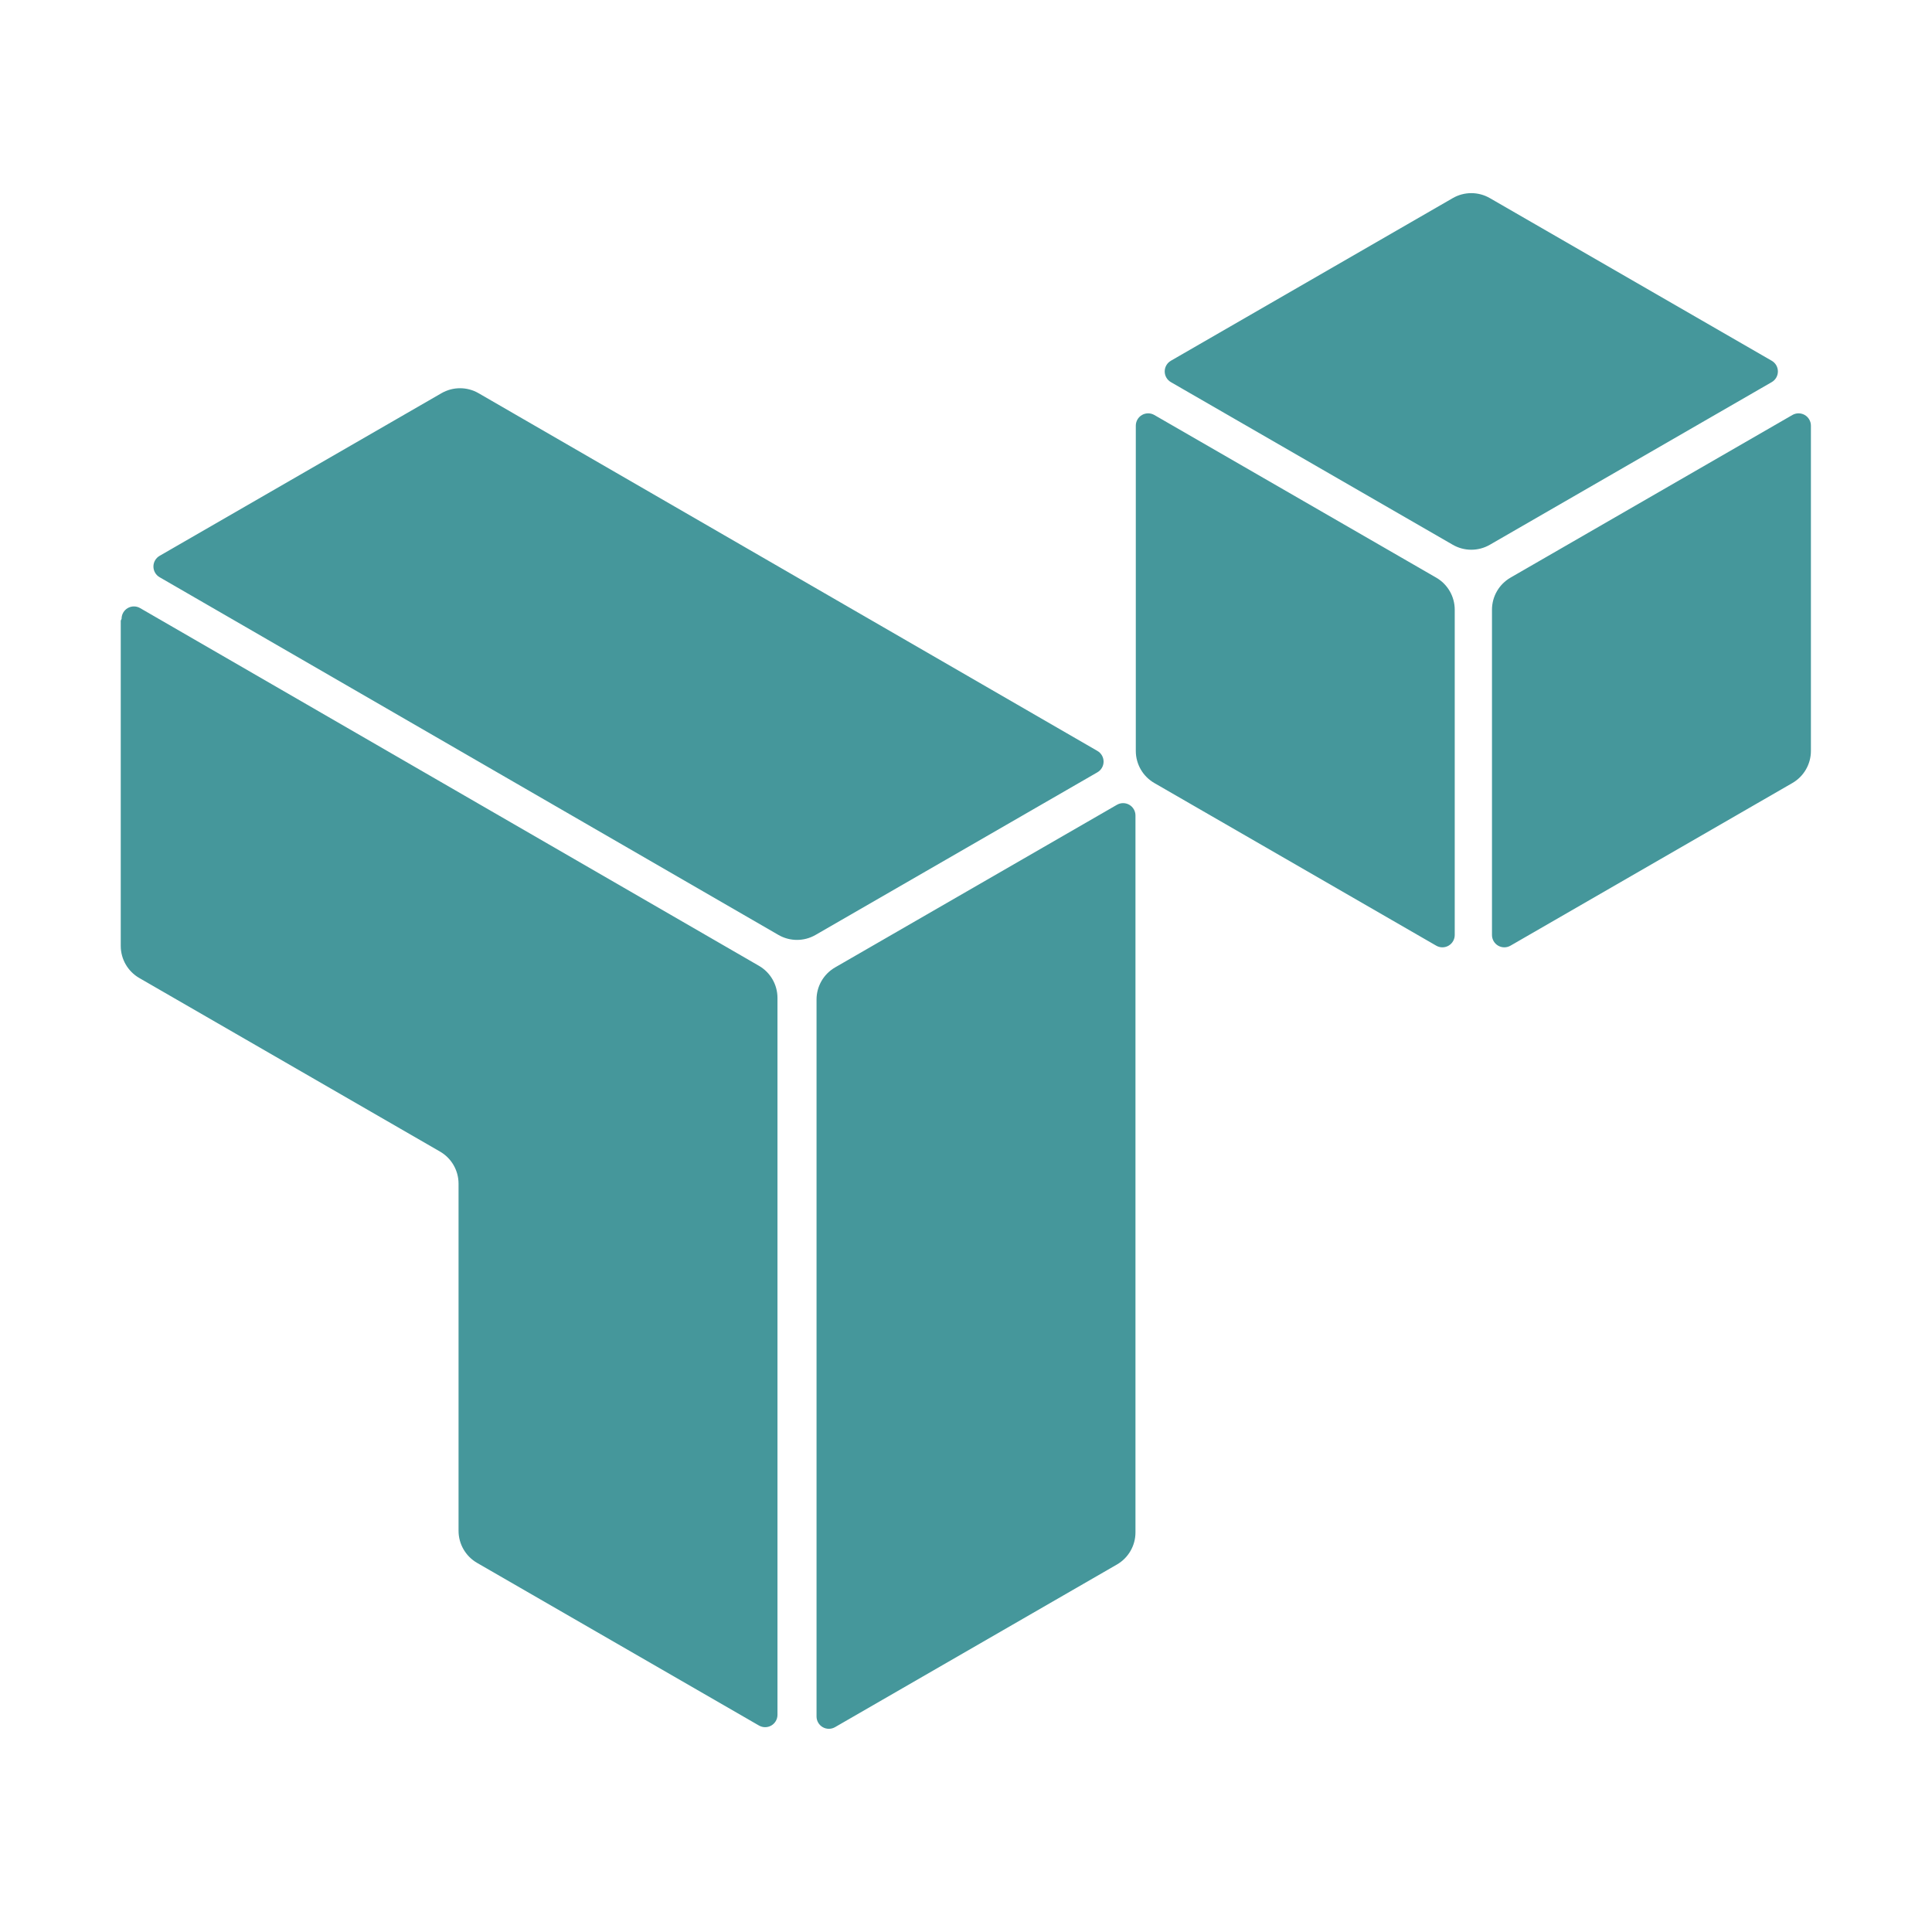
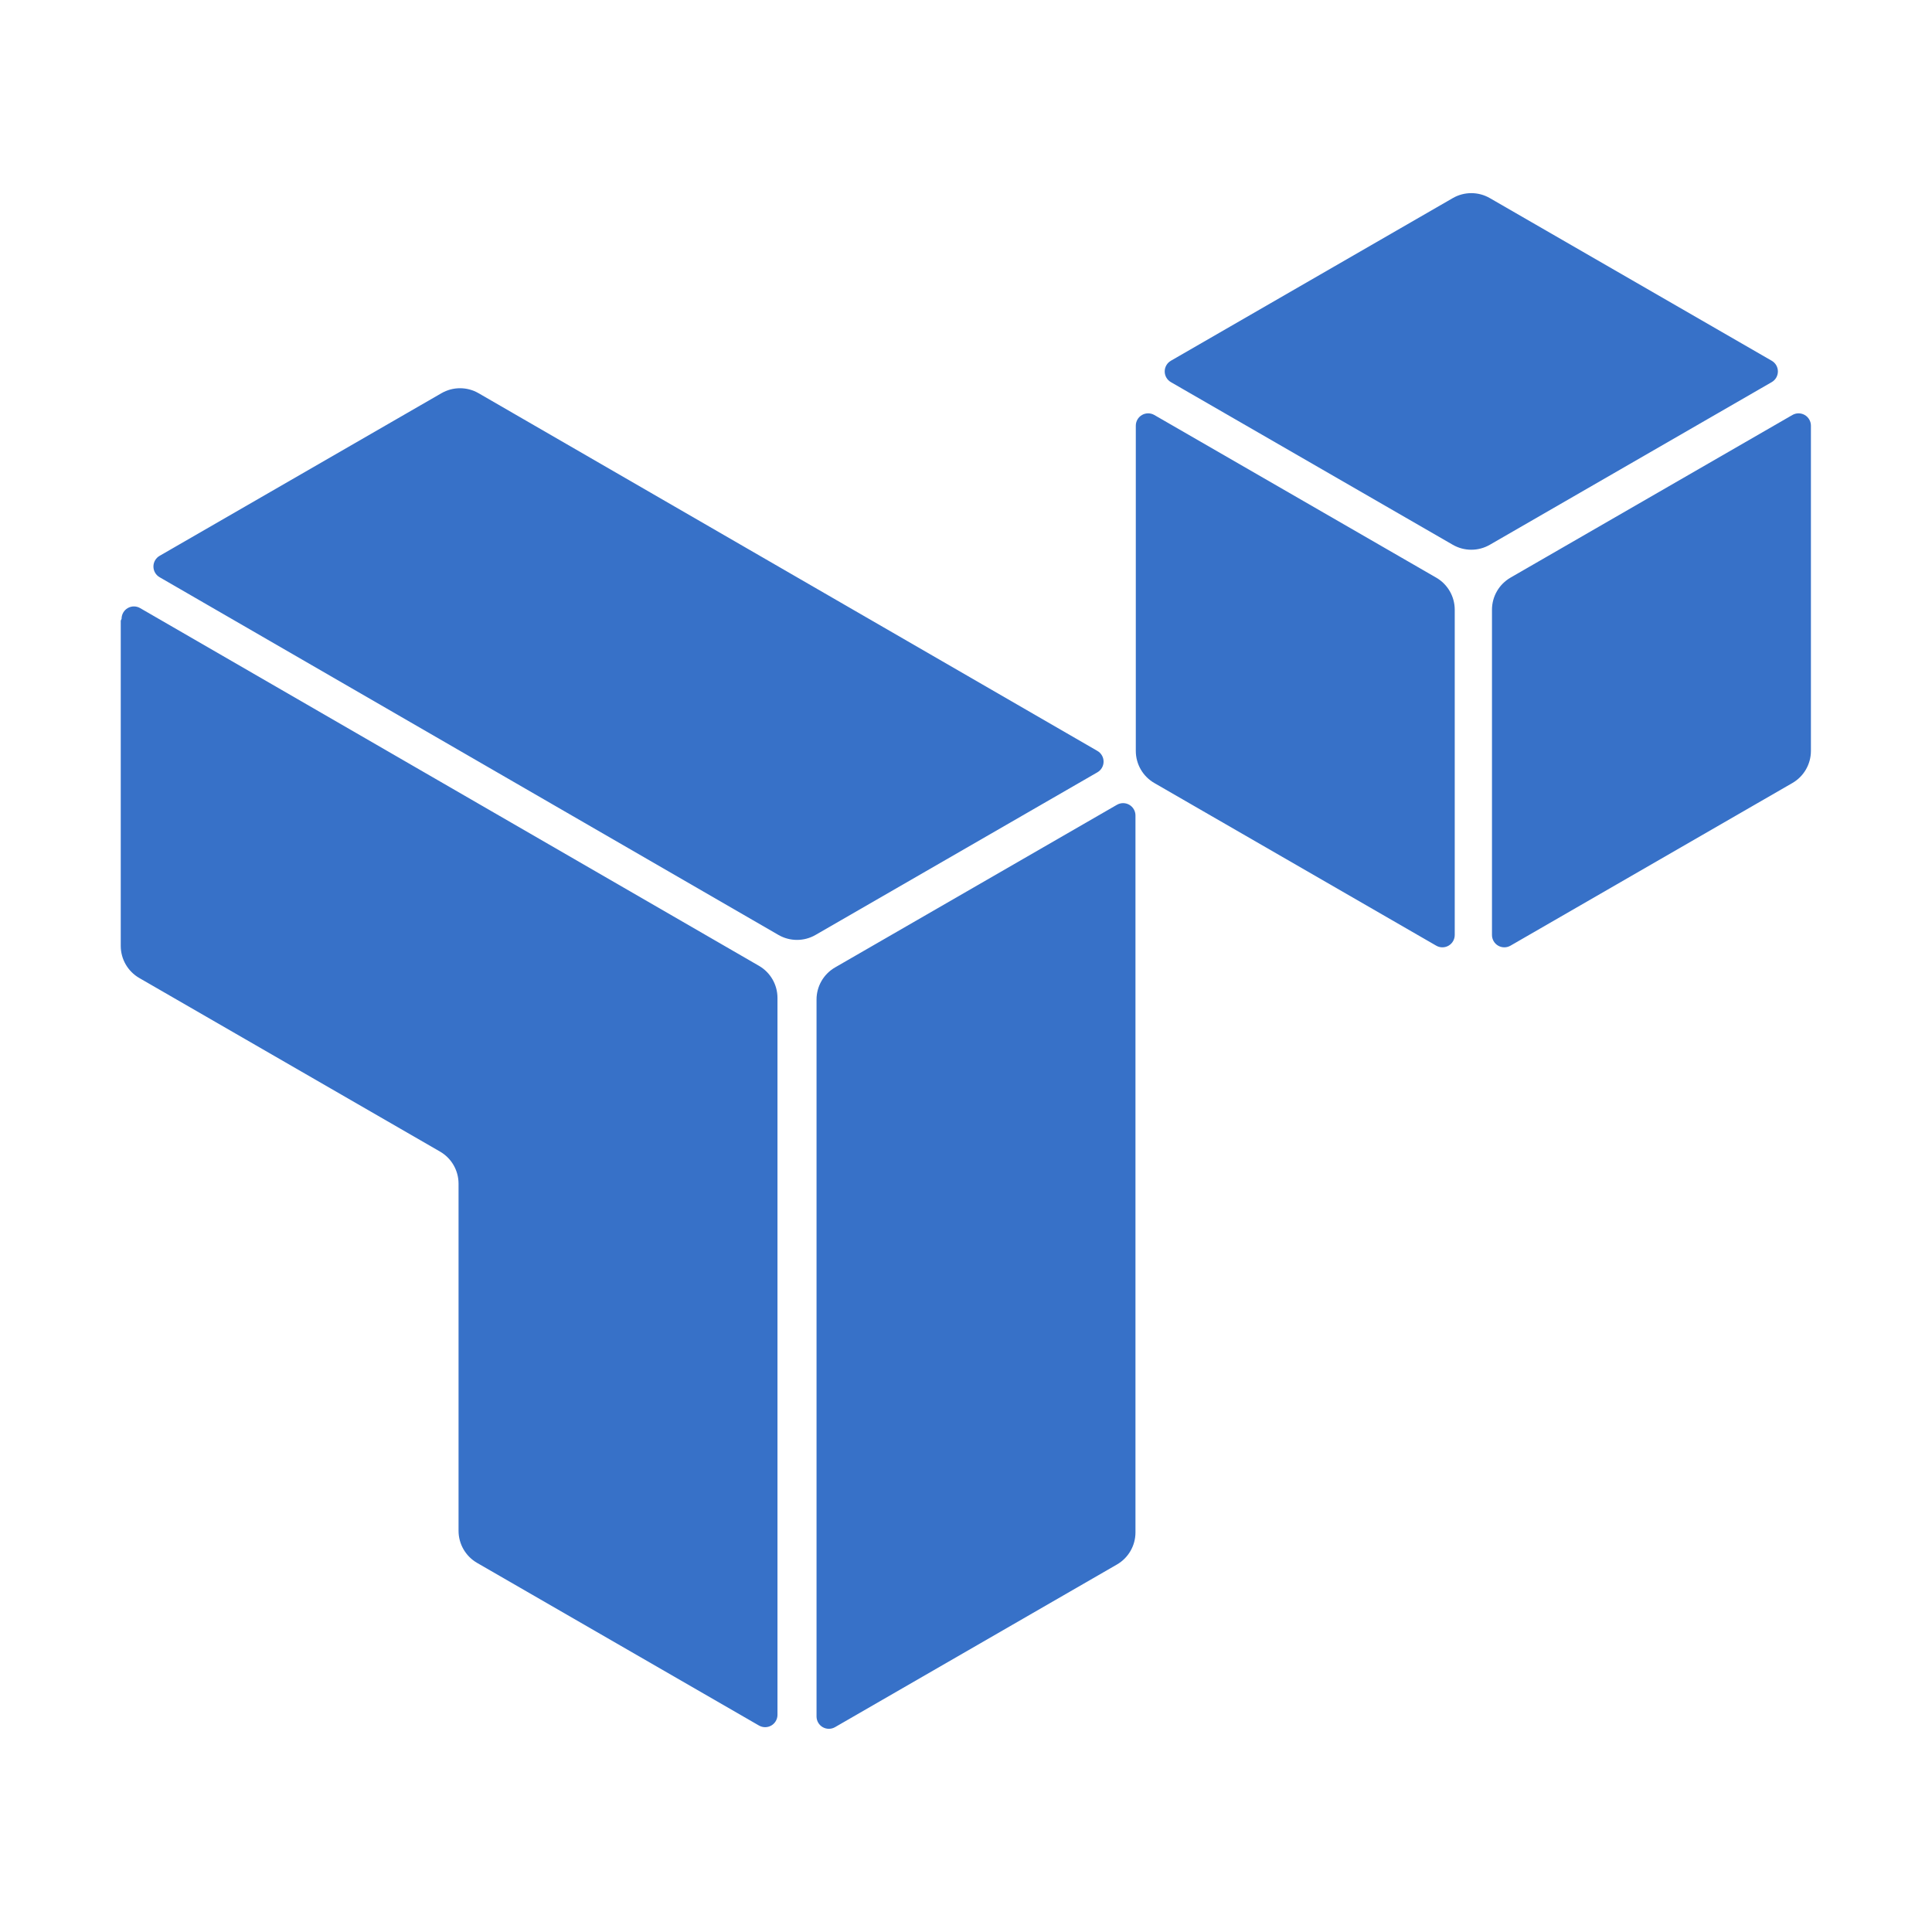
<svg xmlns="http://www.w3.org/2000/svg" width="512" height="512" version="1.1">
-   <path d="m385 52.5-74.7 43.1a3.27 3.27 0 0 0 1.1e-4 5.67l74.7 43.1a9.82 9.82 0 0 0 9.82-1.9e-4l74.7-43.1a3.27 3.27 0 0 0 0-5.67l-74.7-43.1a9.82 9.82 0 0 0-9.82-1.1e-5zm-268 51.7-74.7 43.1a3.27 3.27 0 0 0 3.4e-5 5.67l164 94.8a9.82 9.82 0 0 0 9.82 1.1e-4l74.7-43.1a3.27 3.27 0 0 0 1.2e-4 -5.67l-164-94.8a9.82 9.82 0 0 0-9.82-3e-5zm184 8.61v86.2a9.82 9.82 0 0 0 4.91 8.5l74.7 43.1a3.27 3.27 0 0 0 4.91-2.83v-86.2a9.82 9.82 0 0 0-4.91-8.5l-74.7-43.1a3.27 3.27 0 0 0-4.91 2.83zm174-2.83-74.7 43.1a9.82 9.82 0 0 0-4.91 8.5v86.2a3.27 3.27 0 0 0 4.91 2.83l74.7-43.1a9.82 9.82 0 0 0 4.91-8.5v-86.2a3.27 3.27 0 0 0-4.91-2.83zm-443 54.5v86.2a9.82 9.82 0 0 0 4.91 8.5l79.7 46a9.82 9.82 0 0 1 4.91 8.5v92a9.82 9.82 0 0 0 4.91 8.5l74.7 43.1a3.27 3.27 0 0 0 4.91-2.83v-190a9.82 9.82 0 0 0-4.91-8.5l-164-94.8a3.27 3.27 0 0 0-4.91 2.83zm264 48.8-74.7 43.1a9.82 9.82 0 0 0-4.91 8.5v190a3.27 3.27 0 0 0 4.91 2.83l74.7-43.1a9.82 9.82 0 0 0 4.91-8.5v-190a3.27 3.27 0 0 0-4.91-2.83z" fill="#45979b" />
+   <path d="m385 52.5-74.7 43.1a3.27 3.27 0 0 0 1.1e-4 5.67l74.7 43.1a9.82 9.82 0 0 0 9.82-1.9e-4l74.7-43.1a3.27 3.27 0 0 0 0-5.67l-74.7-43.1a9.82 9.82 0 0 0-9.82-1.1e-5zm-268 51.7-74.7 43.1a3.27 3.27 0 0 0 3.4e-5 5.67l164 94.8a9.82 9.82 0 0 0 9.82 1.1e-4l74.7-43.1a3.27 3.27 0 0 0 1.2e-4 -5.67l-164-94.8a9.82 9.82 0 0 0-9.82-3e-5zm184 8.61v86.2a9.82 9.82 0 0 0 4.91 8.5l74.7 43.1a3.27 3.27 0 0 0 4.91-2.83v-86.2a9.82 9.82 0 0 0-4.91-8.5l-74.7-43.1a3.27 3.27 0 0 0-4.91 2.83zm174-2.83-74.7 43.1a9.82 9.82 0 0 0-4.91 8.5v86.2a3.27 3.27 0 0 0 4.91 2.83l74.7-43.1a9.82 9.82 0 0 0 4.91-8.5v-86.2a3.27 3.27 0 0 0-4.91-2.83zm-443 54.5v86.2a9.82 9.82 0 0 0 4.91 8.5l79.7 46a9.82 9.82 0 0 1 4.91 8.5v92a9.82 9.82 0 0 0 4.91 8.5l74.7 43.1a3.27 3.27 0 0 0 4.91-2.83v-190a9.82 9.82 0 0 0-4.91-8.5l-164-94.8a3.27 3.27 0 0 0-4.91 2.83zm264 48.8-74.7 43.1a9.82 9.82 0 0 0-4.91 8.5v190a3.27 3.27 0 0 0 4.91 2.83l74.7-43.1a9.82 9.82 0 0 0 4.91-8.5v-190a3.27 3.27 0 0 0-4.91-2.83z" fill="#3771c8" />
</svg>
